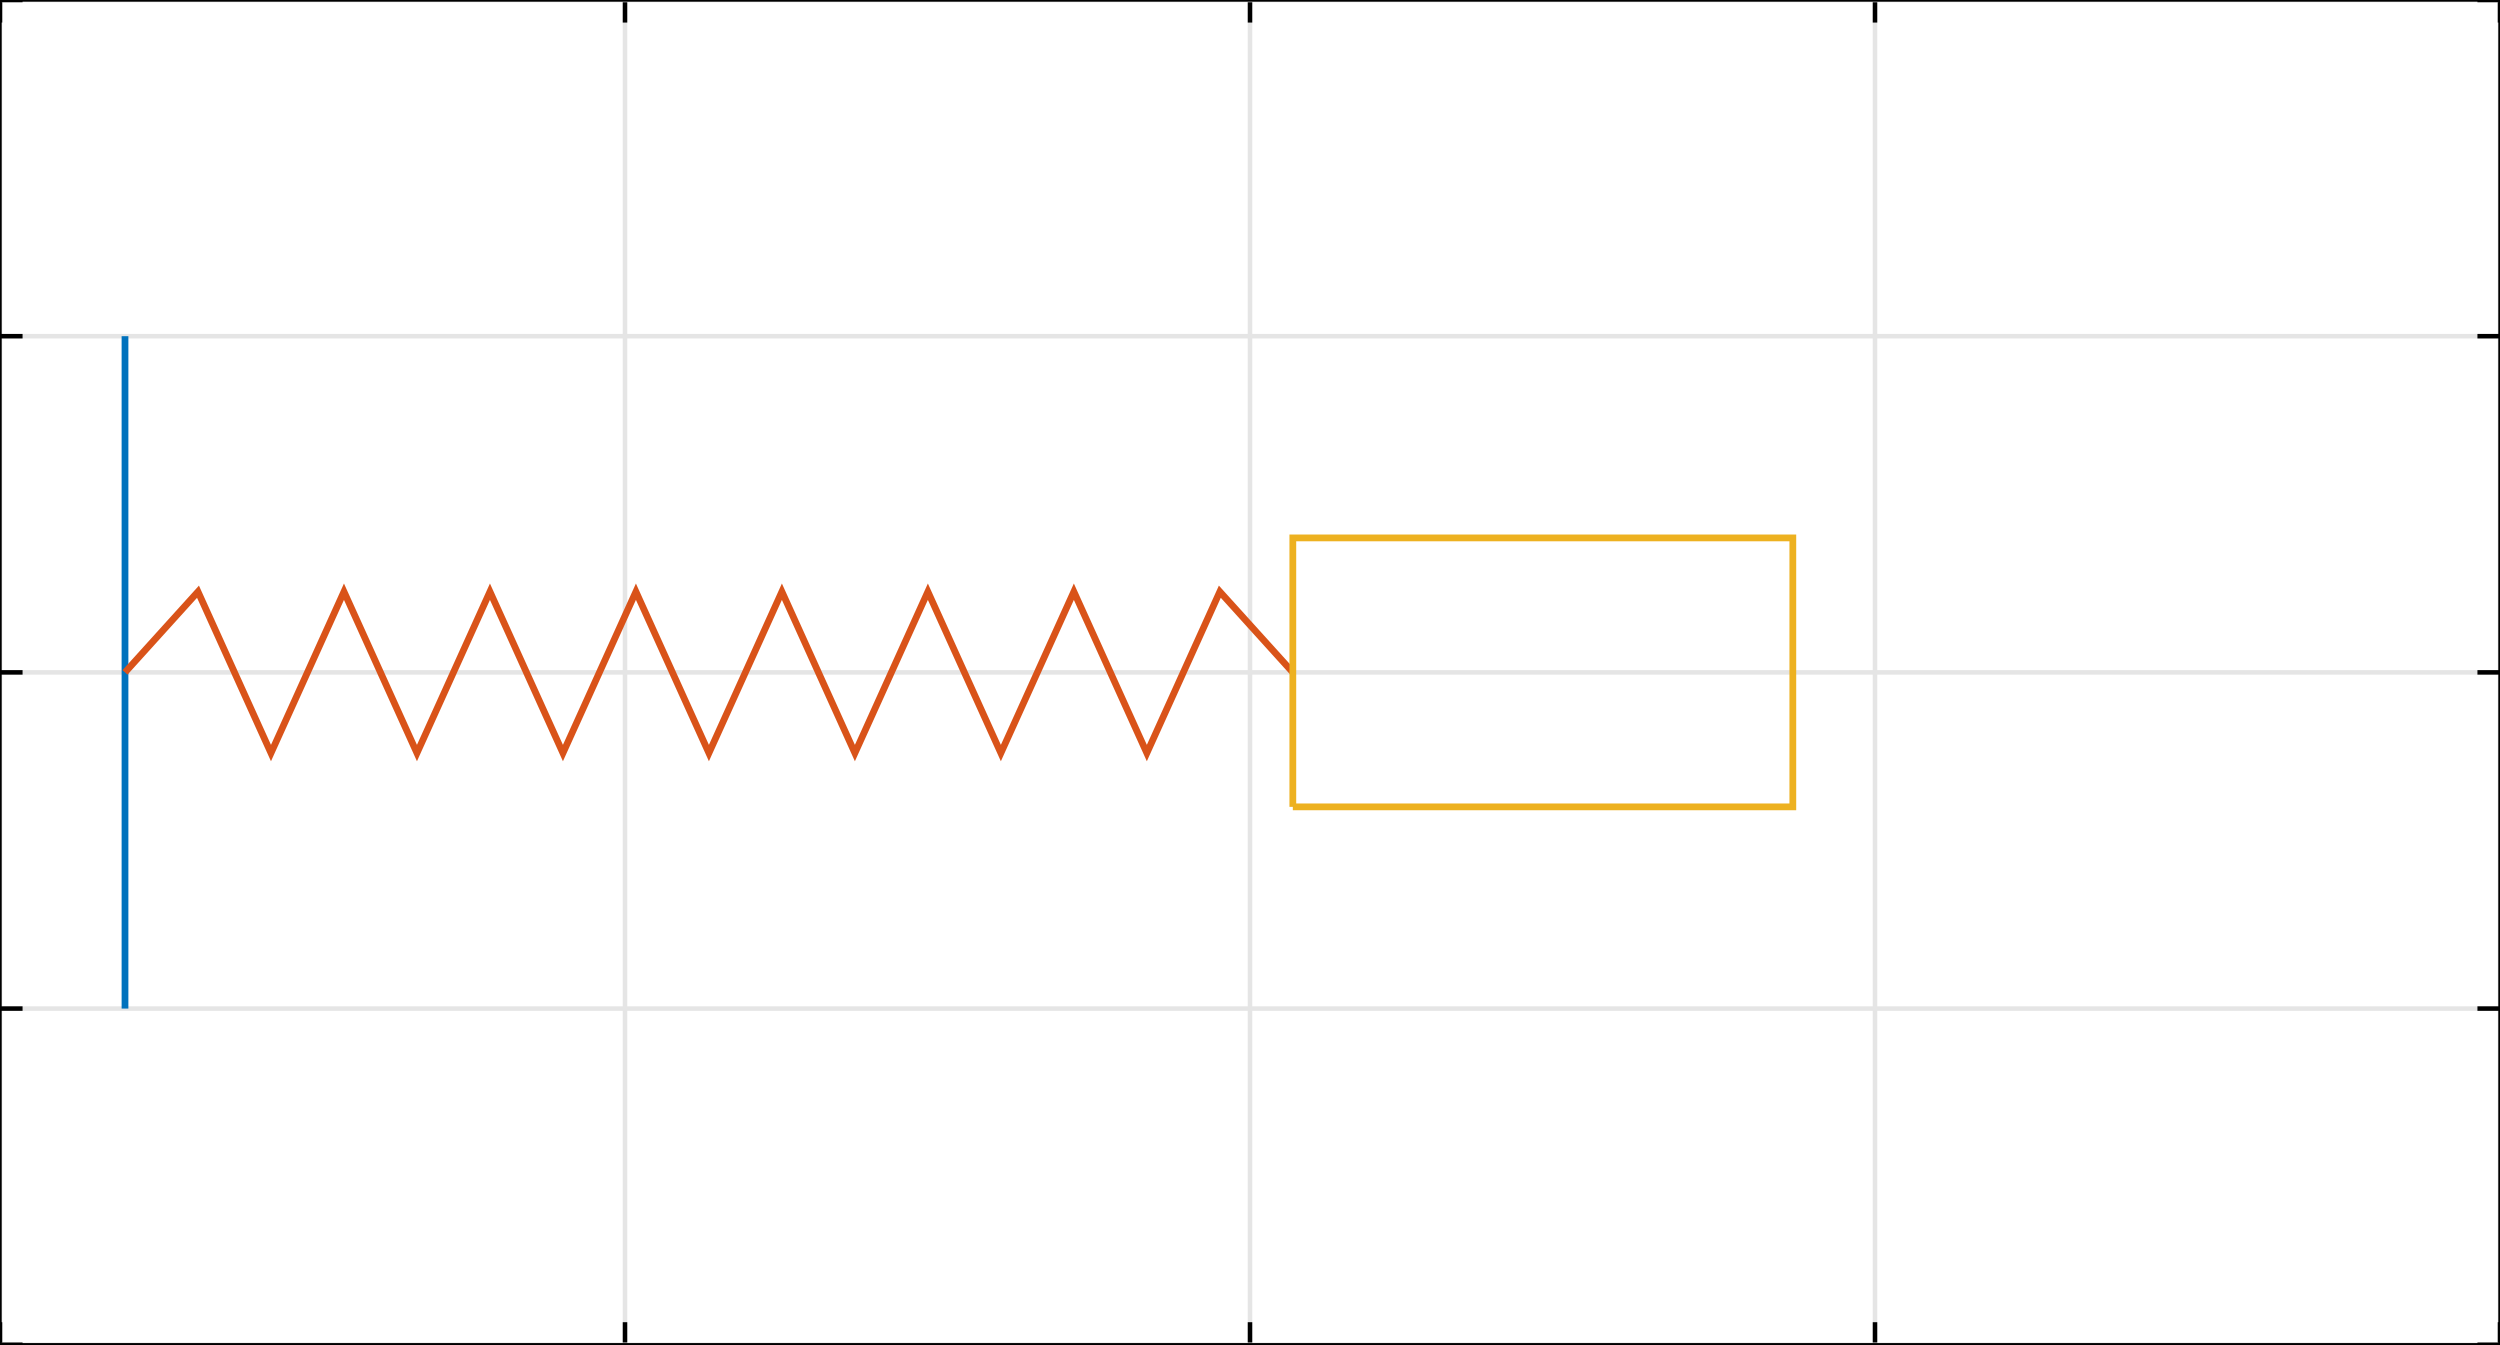
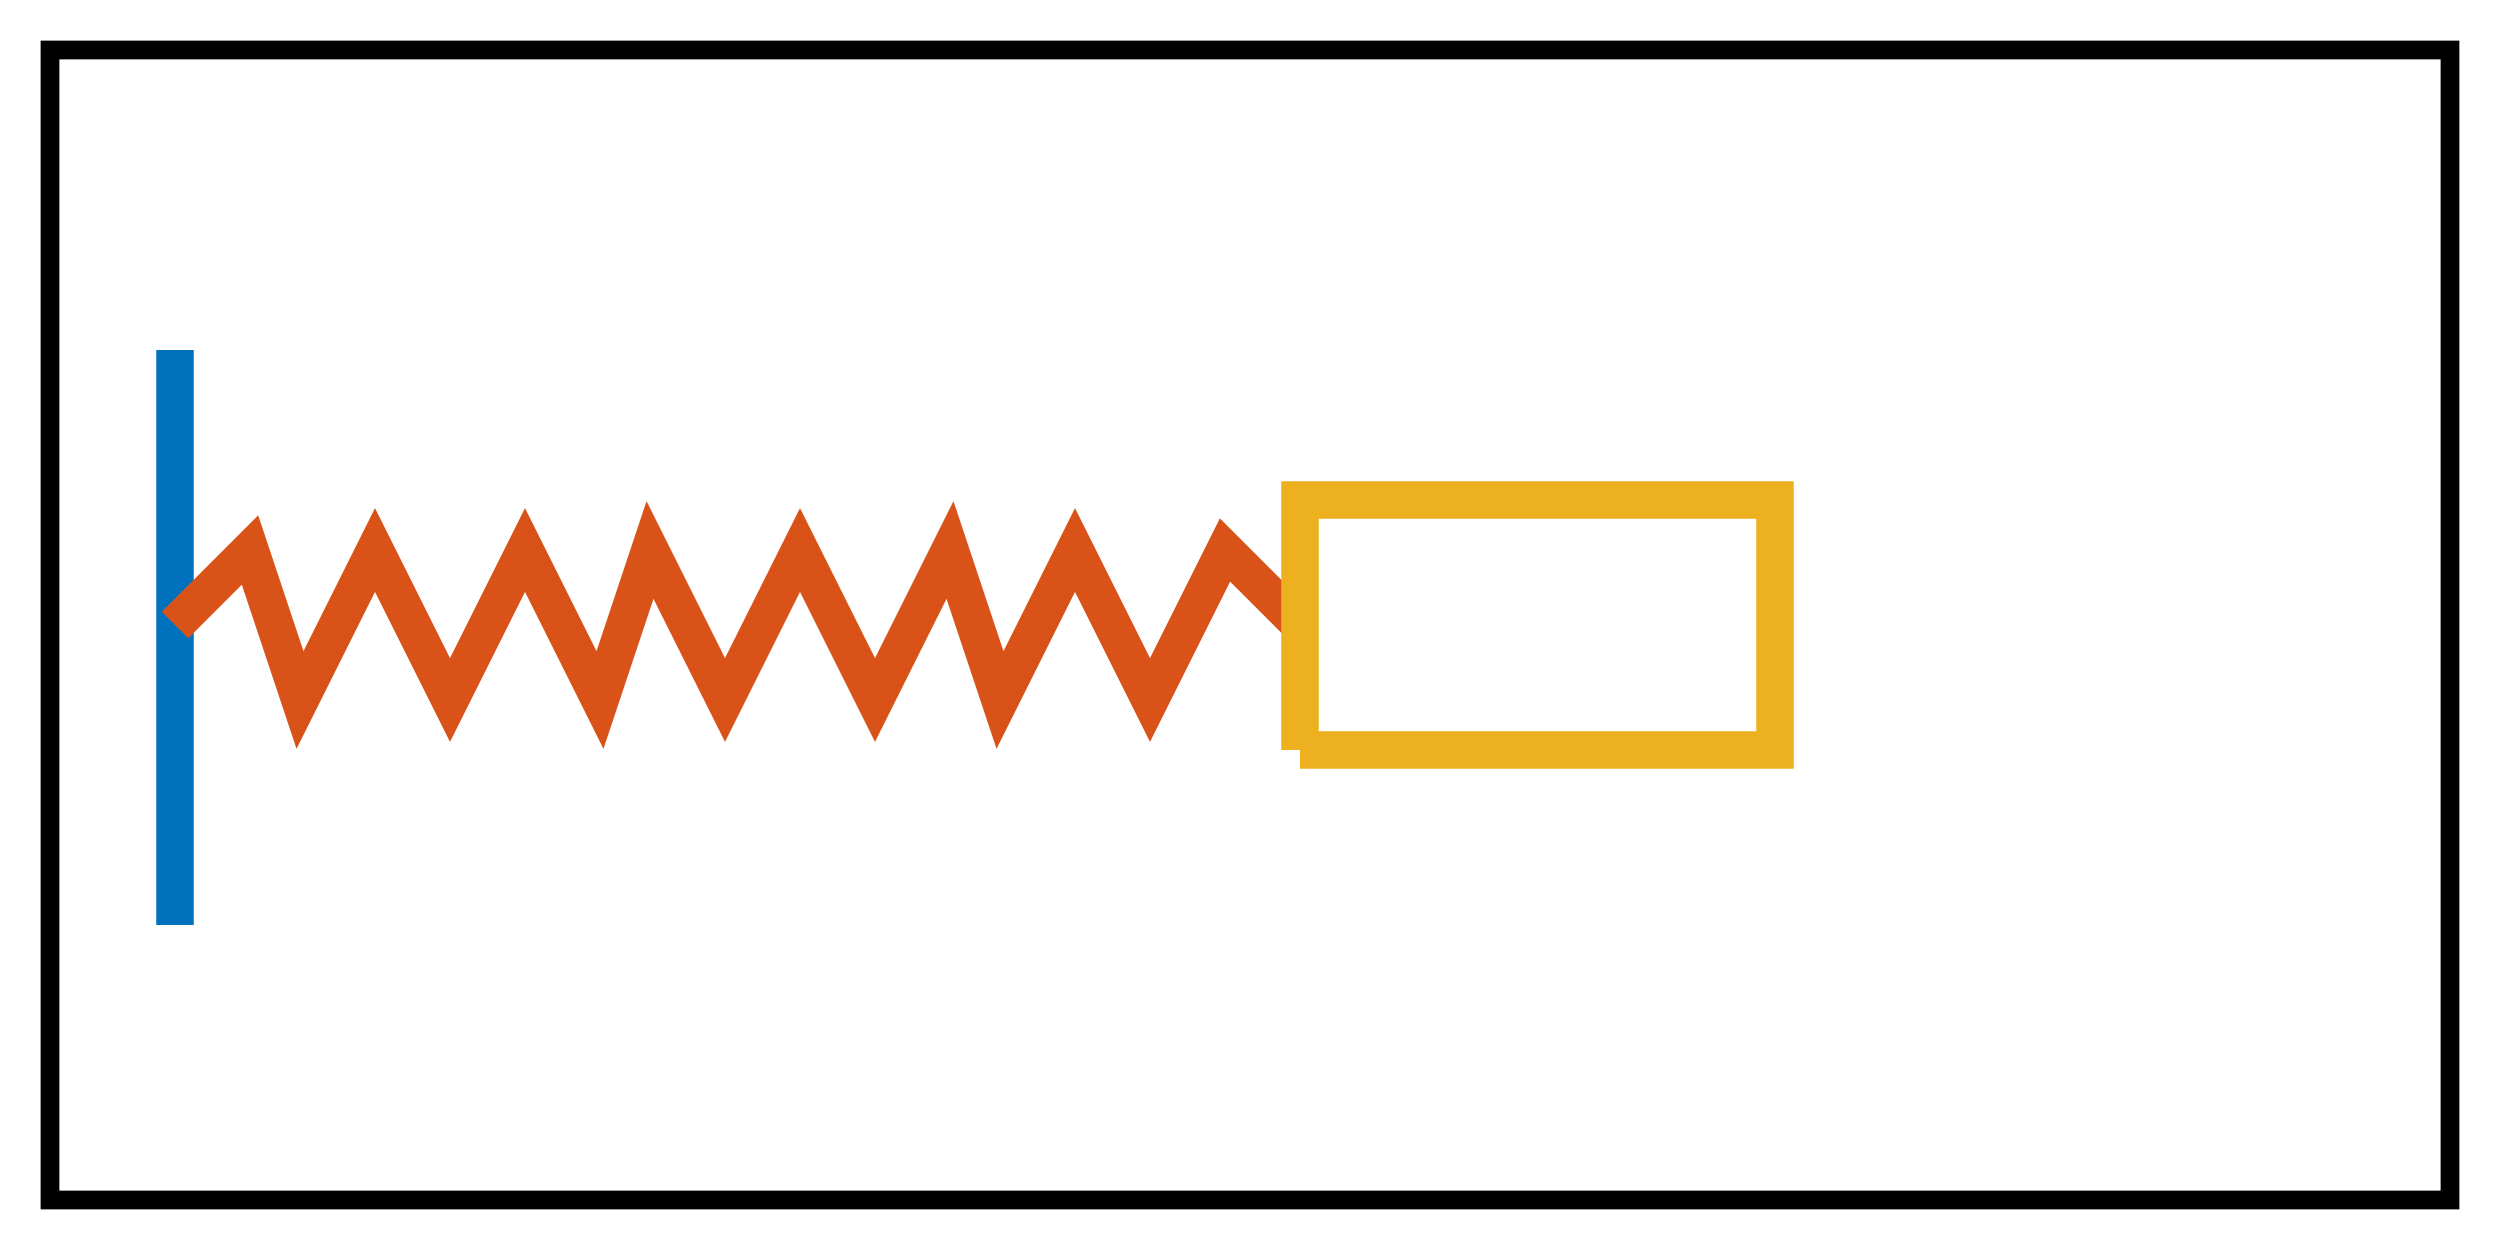
- <svg xmlns="http://www.w3.org/2000/svg" viewBox="62 36 554 298">
-   <g font-family="Arial, Helvetica, Microsoft YaHei, sans-serif" font-size="11" fill="#1a1a1a">
-     <defs>
-       <clipPath id="_R_0_">
-         <rect x="62" y="36" width="554" height="298" />
-       </clipPath>
-     </defs>
-     <rect width="640" height="400" fill="white" />
-     <text x="339" y="17" font-size="12" font-weight="bold" text-anchor="middle" />
-     <g>
-       <path d="M62 36v298" stroke="#e5e5e5" />
-       <path d="M62 36v5m0 293v-5" stroke="black" />
-       <text x="62" y="351" text-anchor="middle">0</text>
+ <svg xmlns="http://www.w3.org/2000/svg" viewBox="0 0 100 50">
+   <g>
+     <rect width="100" height="50" fill="white" />
+     <g data-plot-series="true" fill="none" stroke="#0072BD" stroke-width="1.5">
+       <path d="M7,37 L7,14" stroke-dasharray="" />
    </g>
-     <g>
-       <path d="M200.5 36v298" stroke="#e5e5e5" />
-       <path d="M200.5 36v5m0 293v-5" stroke="black" />
-       <text x="200.5" y="351" text-anchor="middle">0.5</text>
+     <g data-plot-series="true" fill="none" stroke="#D95319" stroke-width="1.5">
+       <path d="M7,25 L10,22 L12,28 L15,22 L18,28 L21,22 L24,28 L26,22 L29,28 L32,22 L35,28 L38,22 L40,28 L43,22 L46,28 L49,22 L52,25" stroke-dasharray="" />
    </g>
-     <g>
-       <path d="M339 36v298" stroke="#e5e5e5" />
-       <path d="M339 36v5m0 293v-5" stroke="black" />
-       <text x="339" y="351" text-anchor="middle">1</text>
+     <g data-plot-series="true" fill="none" stroke="#EDB120" stroke-width="1.5">
+       <path d="M52,30 L71,30 L71,20 L52,20 L52,30" stroke-dasharray="" />
    </g>
-     <g>
-       <path d="M477.5 36v298" stroke="#e5e5e5" />
-       <path d="M477.5 36v5m0 293v-5" stroke="black" />
-       <text x="477.5" y="351" text-anchor="middle">1.5</text>
-     </g>
-     <g>
-       <path d="M616 36v298" stroke="#e5e5e5" />
-       <path d="M616 36v5m0 293v-5" stroke="black" />
-       <text x="616" y="351" text-anchor="middle">2</text>
-     </g>
-     <g>
-       <path d="M62 334h554" stroke="#e5e5e5" />
-       <path d="M62 334h5m549 0h-5" stroke="black" />
-       <text x="54" y="338" text-anchor="end">-1</text>
-     </g>
-     <g>
-       <path d="M62 259.5h554" stroke="#e5e5e5" />
-       <path d="M62 259.5h5m549 0h-5" stroke="black" />
-       <text x="54" y="263.5" text-anchor="end">-0.5</text>
-     </g>
-     <g>
-       <path d="M62 185h554" stroke="#e5e5e5" />
-       <path d="M62 185h5m549 0h-5" stroke="black" />
-       <text x="54" y="189" text-anchor="end">0</text>
-     </g>
-     <g>
-       <path d="M62 110.5h554" stroke="#e5e5e5" />
-       <path d="M62 110.5h5m549 0h-5" stroke="black" />
-       <text x="54" y="114.5" text-anchor="end">0.5</text>
-     </g>
-     <g>
-       <path d="M62 36h554" stroke="#e5e5e5" />
-       <path d="M62 36h5m549 0h-5" stroke="black" />
-       <text x="54" y="40" text-anchor="end">1</text>
-     </g>
-     <g clip-path="url(#_R_0_)">
-       <g data-plot-series="true" fill="none" stroke="#0072BD" stroke-width="1.5">
-         <path d="M89.700,259.500 L89.700,110.500" stroke-dasharray="" />
-       </g>
-       <g data-plot-series="true" fill="none" stroke="#D95319" stroke-width="1.5">
-         <path d="M89.700,185.000 L105.874,167.120 L122.049,202.880 L138.223,167.120 L154.398,202.880 L170.572,167.120 L186.746,202.880 L202.921,167.120 L219.095,202.880 L235.269,167.120 L251.444,202.880 L267.618,167.120 L283.793,202.880 L299.967,167.120 L316.141,202.880 L332.316,167.120 L348.490,185.000" stroke-dasharray="" />
-       </g>
-       <g data-plot-series="true" fill="none" stroke="#EDB120" stroke-width="1.5">
-         <path d="M348.490,214.800 L459.290,214.800 L459.290,155.200 L348.490,155.200 L348.490,214.800" stroke-dasharray="" />
-       </g>
-     </g>
-     <rect x="62" y="36" width="554" height="298" stroke="black" stroke-width=".75" fill="none" />
-     <text x="339" y="378" font-size="12" text-anchor="middle" />
-     <text x="15" y="185" font-size="12" text-anchor="middle" transform="rotate(-90 15 185)" />
-     <rect x="62" y="36" width="554" height="298" fill="transparent" aria-label="移动指针查看数据" />
+     <rect x="2" y="2" width="96" height="46" fill="none" stroke="black" stroke-width="0.75" />
  </g>
</svg>
